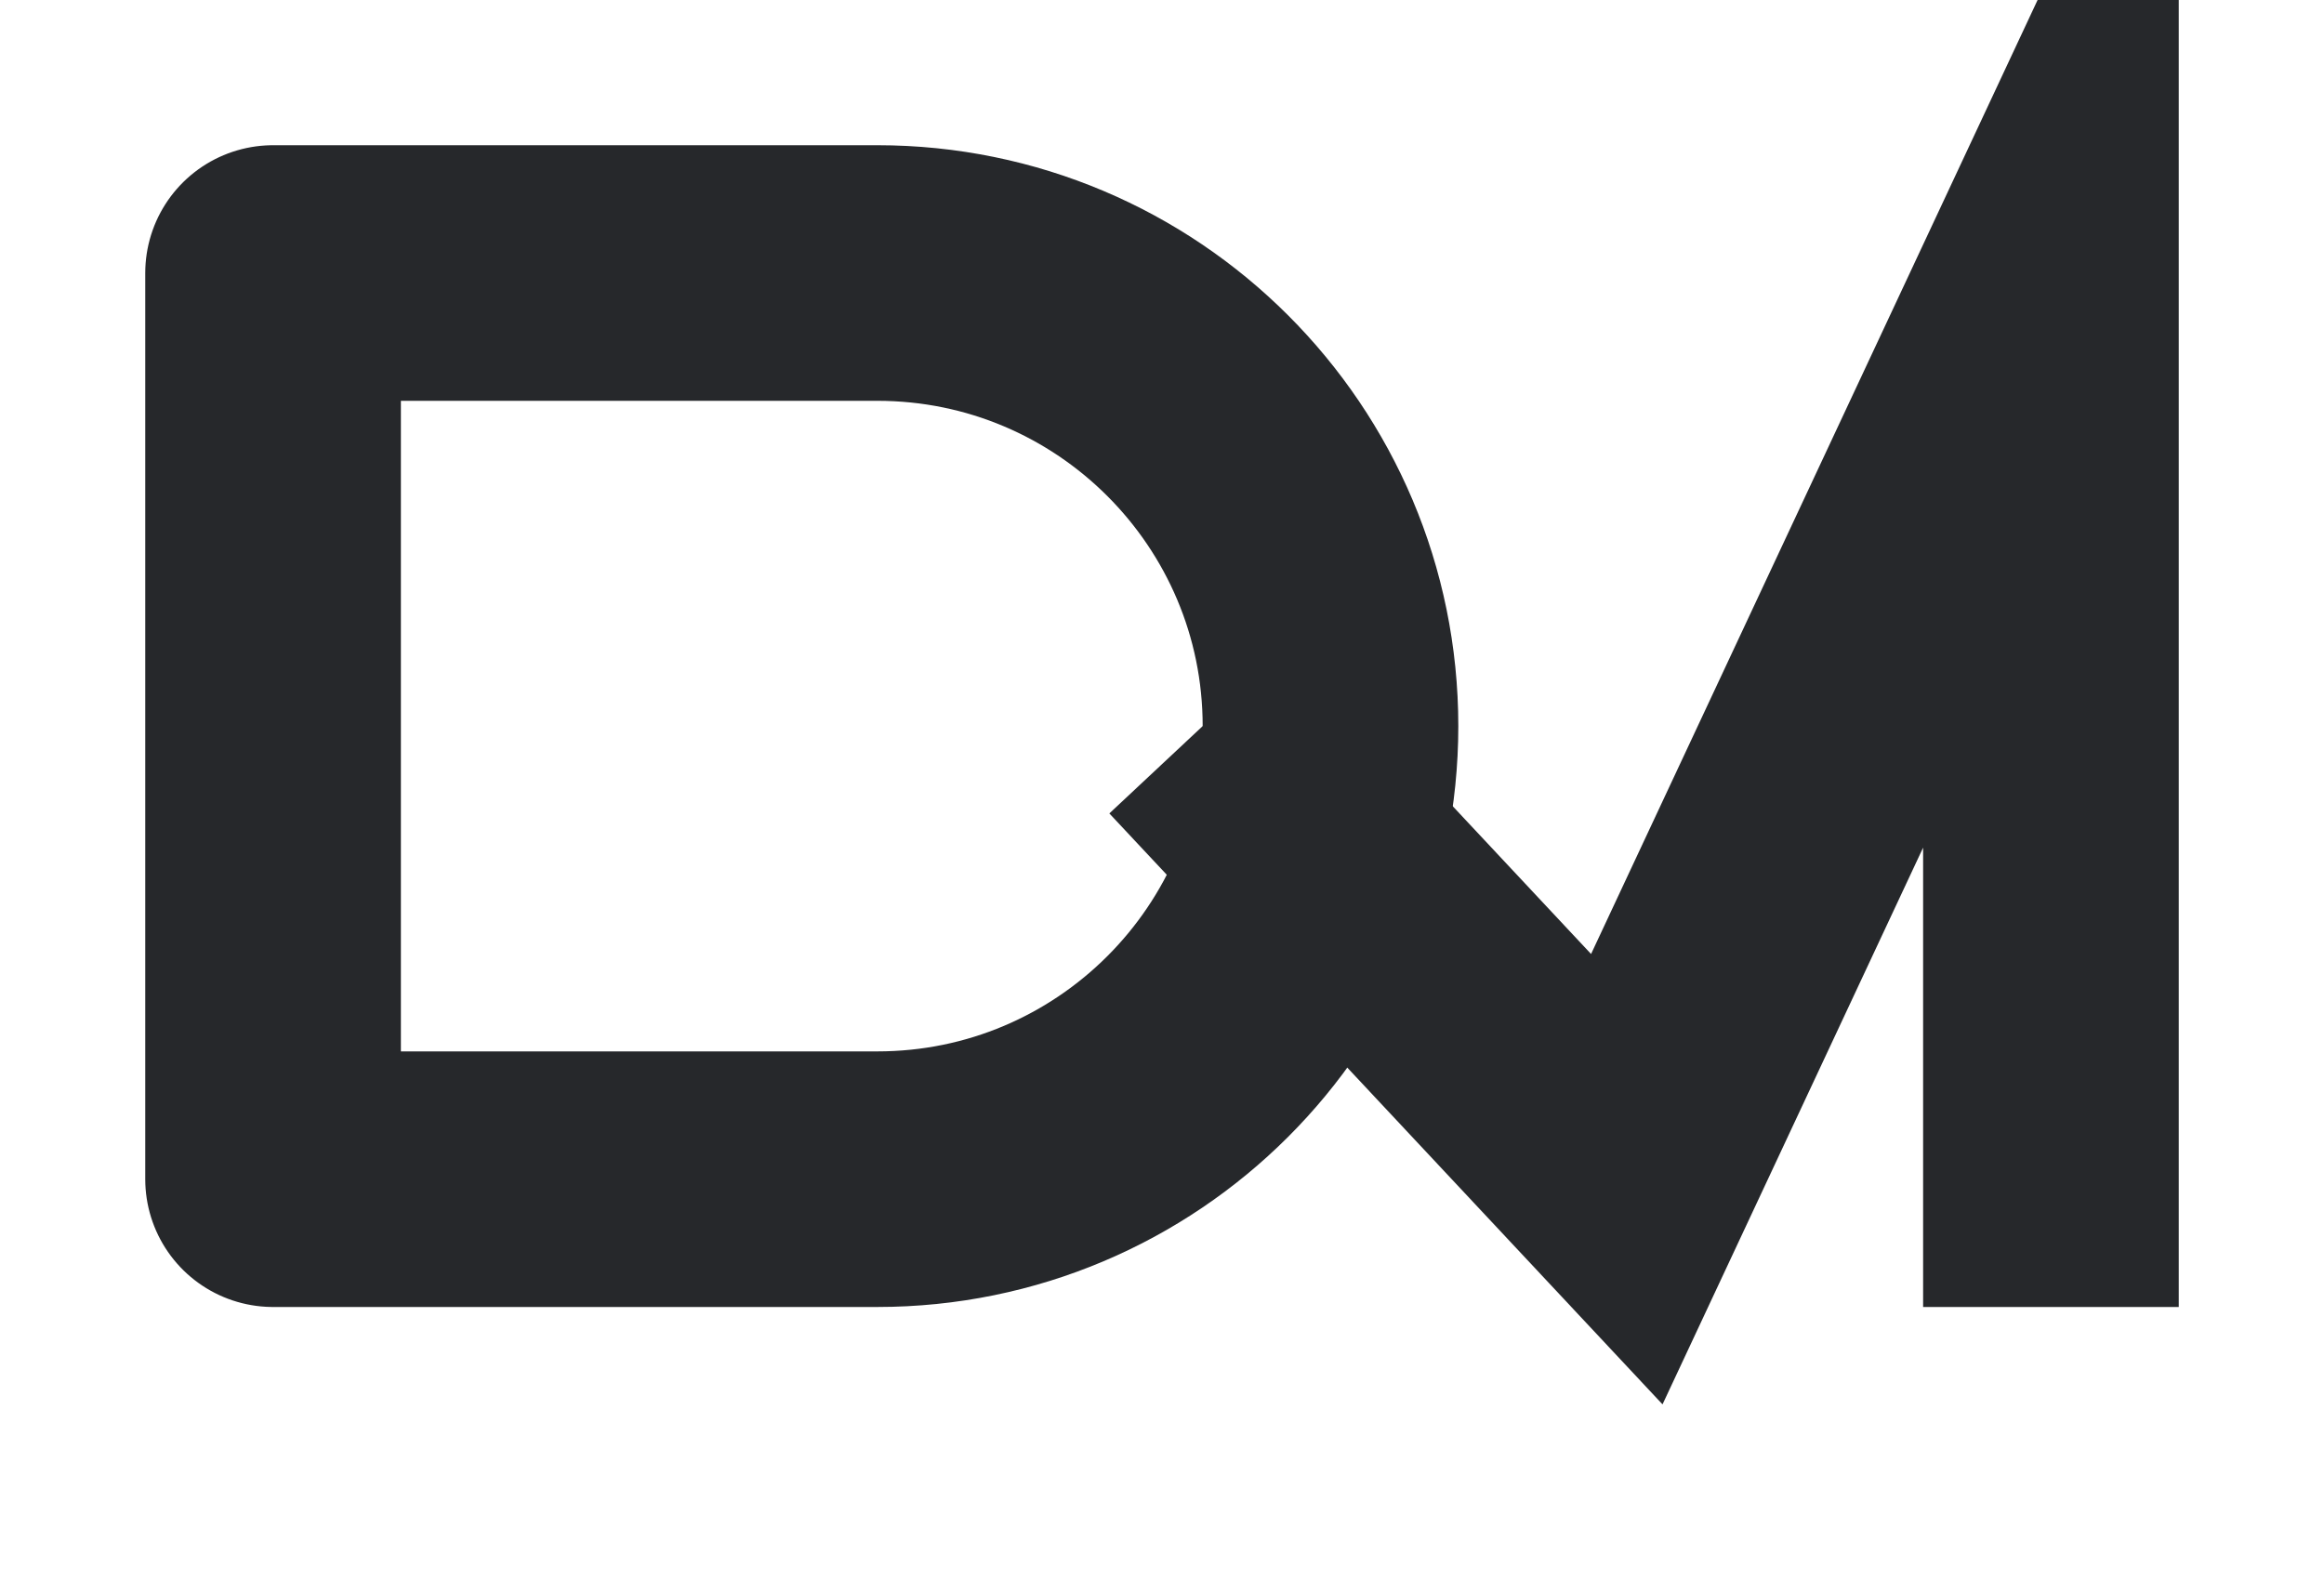
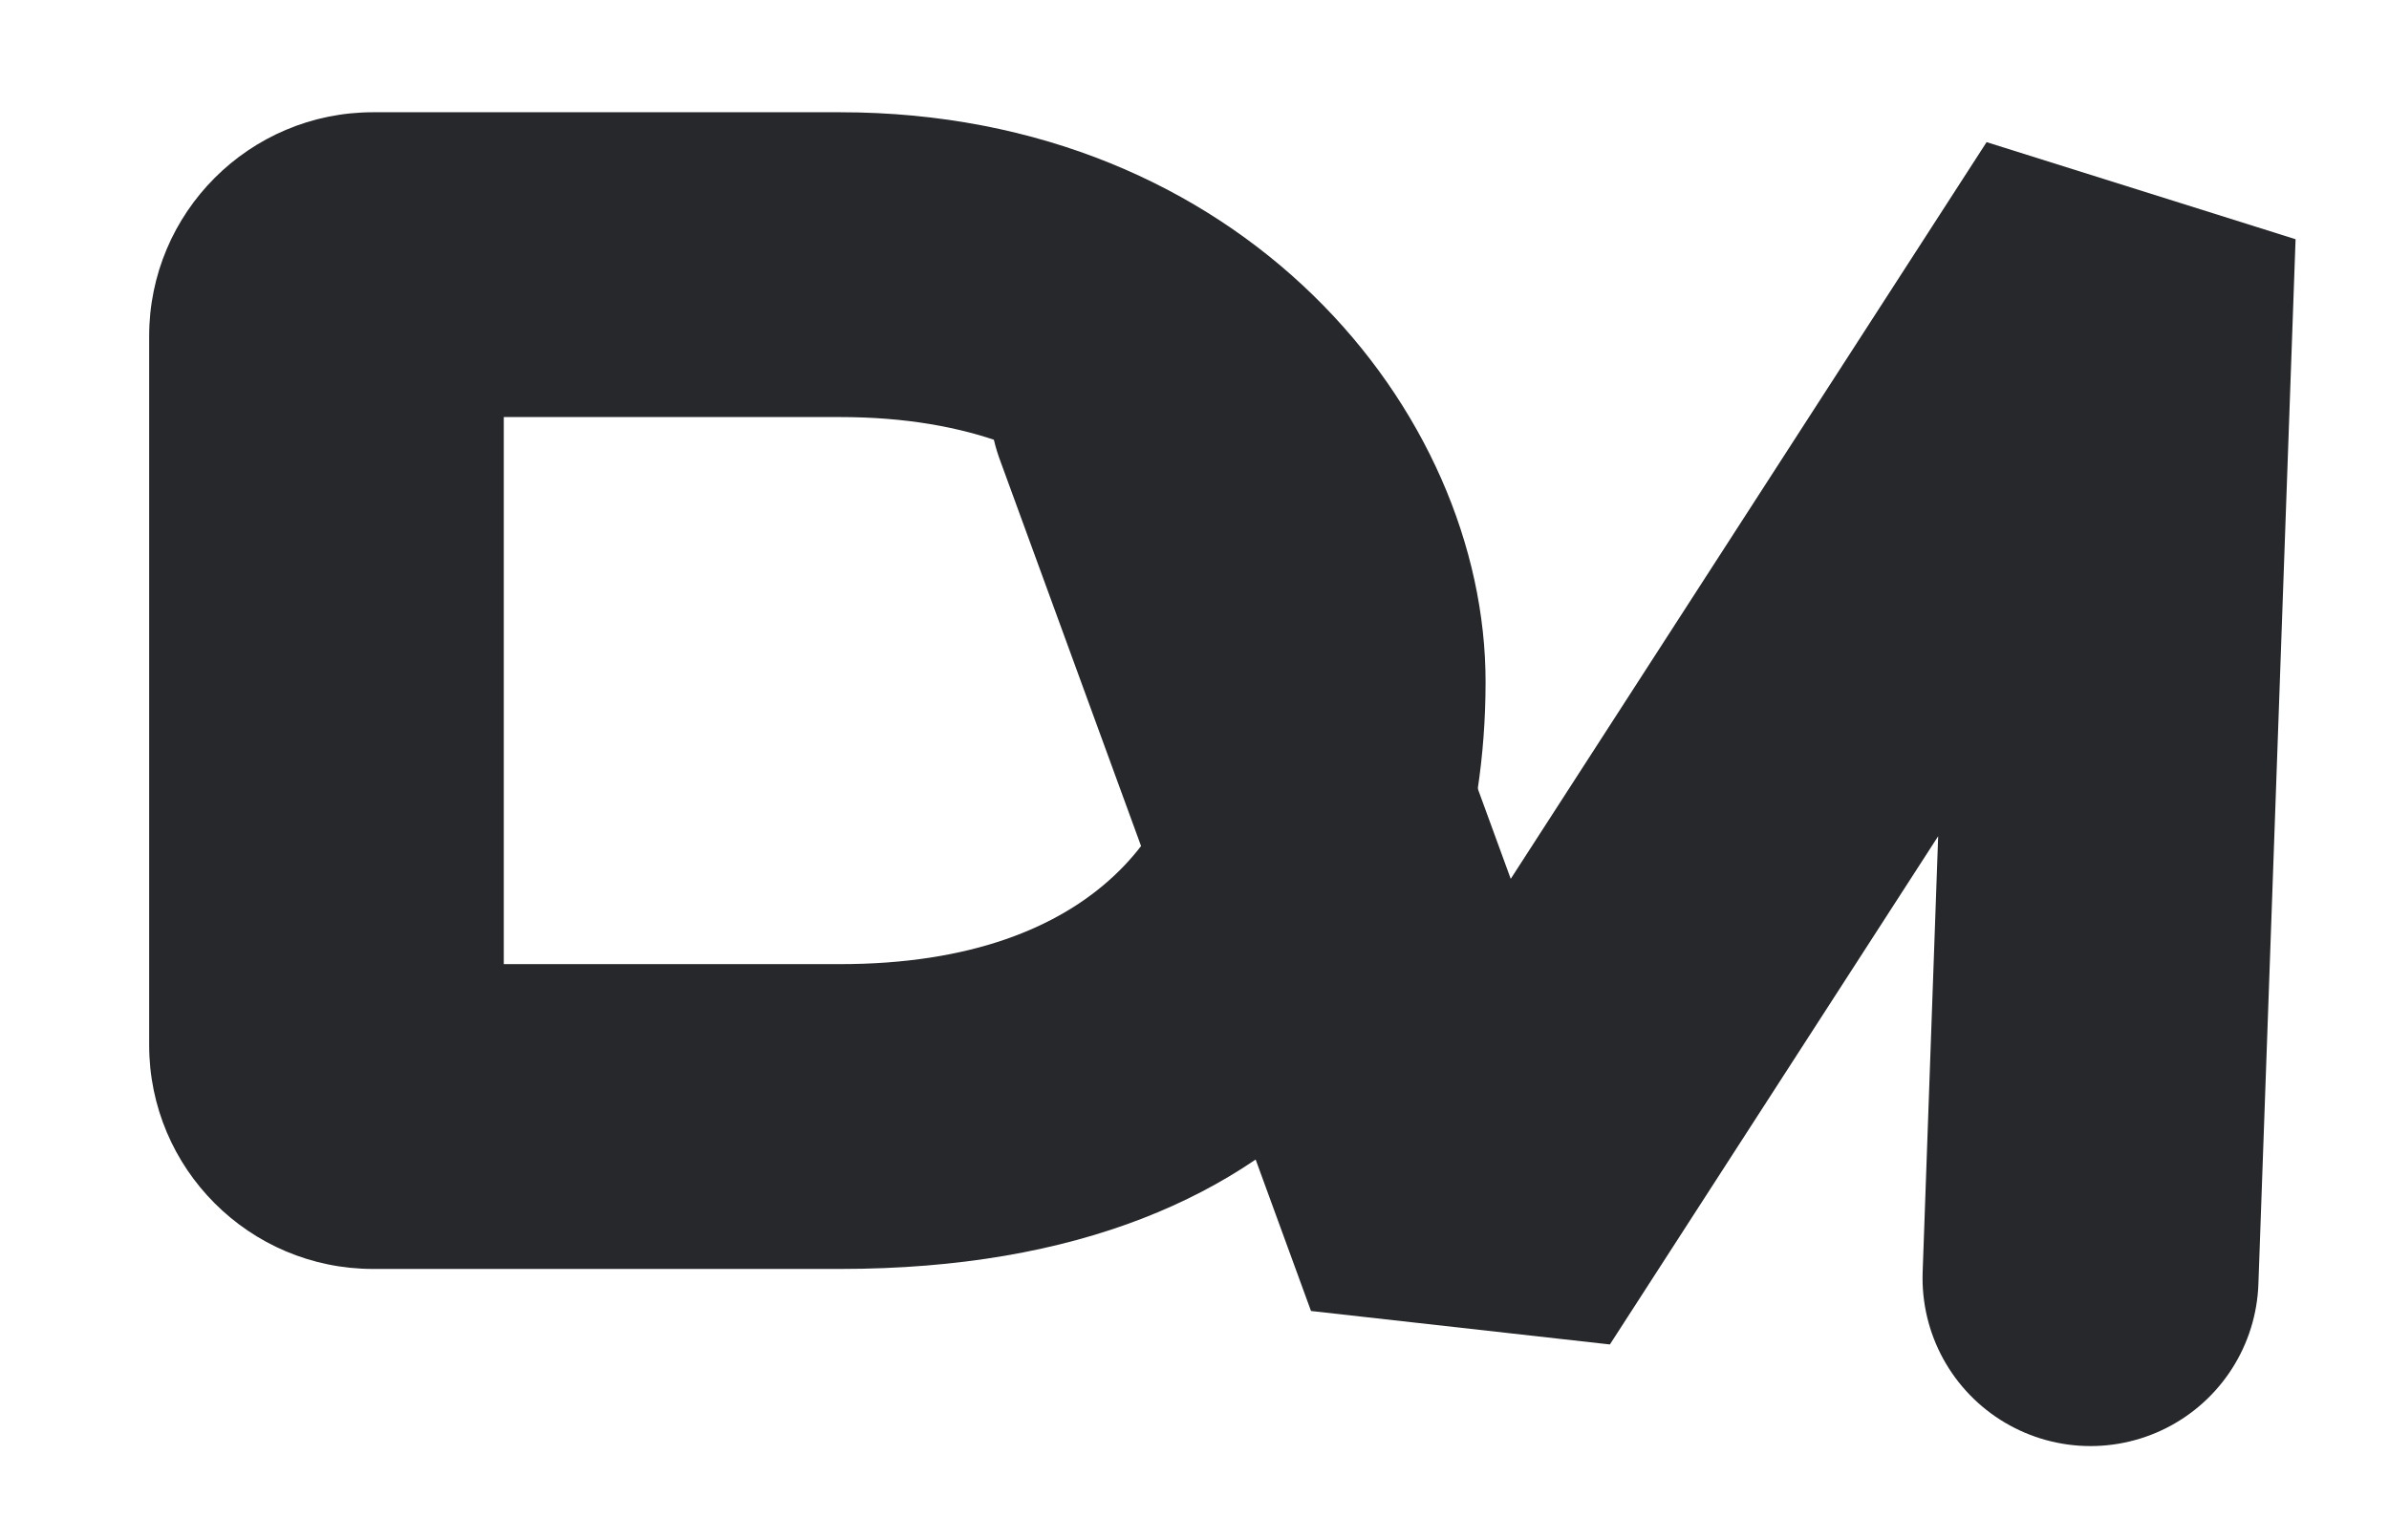
- <svg xmlns="http://www.w3.org/2000/svg" viewBox="-25 -25 400 272" role="img" aria-label="DiskMigrator DM 마크 (검정)">
-   <path d="M22,178 V22 H126 A56,56 0 0 1 126,178 Z" fill="none" stroke="#26282B" stroke-width="44" stroke-linejoin="round" />
-   <path d="M182,100 L255,178 L328,22 V200" fill="none" stroke="#26282B" stroke-width="44" stroke-linejoin="miter" stroke-miterlimit="10" />
+ <svg xmlns="http://www.w3.org/2000/svg" viewBox="56 95 256 165" role="img" aria-label="DiskMigrator DM 마크 (검정)">
+   <path fill="#26282B" fill-rule="evenodd" d="m 95.984,107.031 h 50.031 c 42.943,0 69.218,31.956 69.176,61.121 -0.045,31.369 -17.967,62.863 -69.176,62.863 H 95.984 c -13.255,0 -24,-10.745 -24,-24 v -75.984 c 0,-13.255 10.745,-24 24,-24 z m 14,32.672 h 36.031 c 28,0 37.688,16.984 37.688,29.984 0,13 -9.688,28.656 -37.688,28.656 h -36.031 z" />
+   <path fill="none" stroke="#26282B" stroke-width="36" stroke-linecap="round" stroke-linejoin="miter" stroke-miterlimit="2.2" d="M 180.031,138.047 213.391,229.344 284,120 280.016,232" />
</svg>
